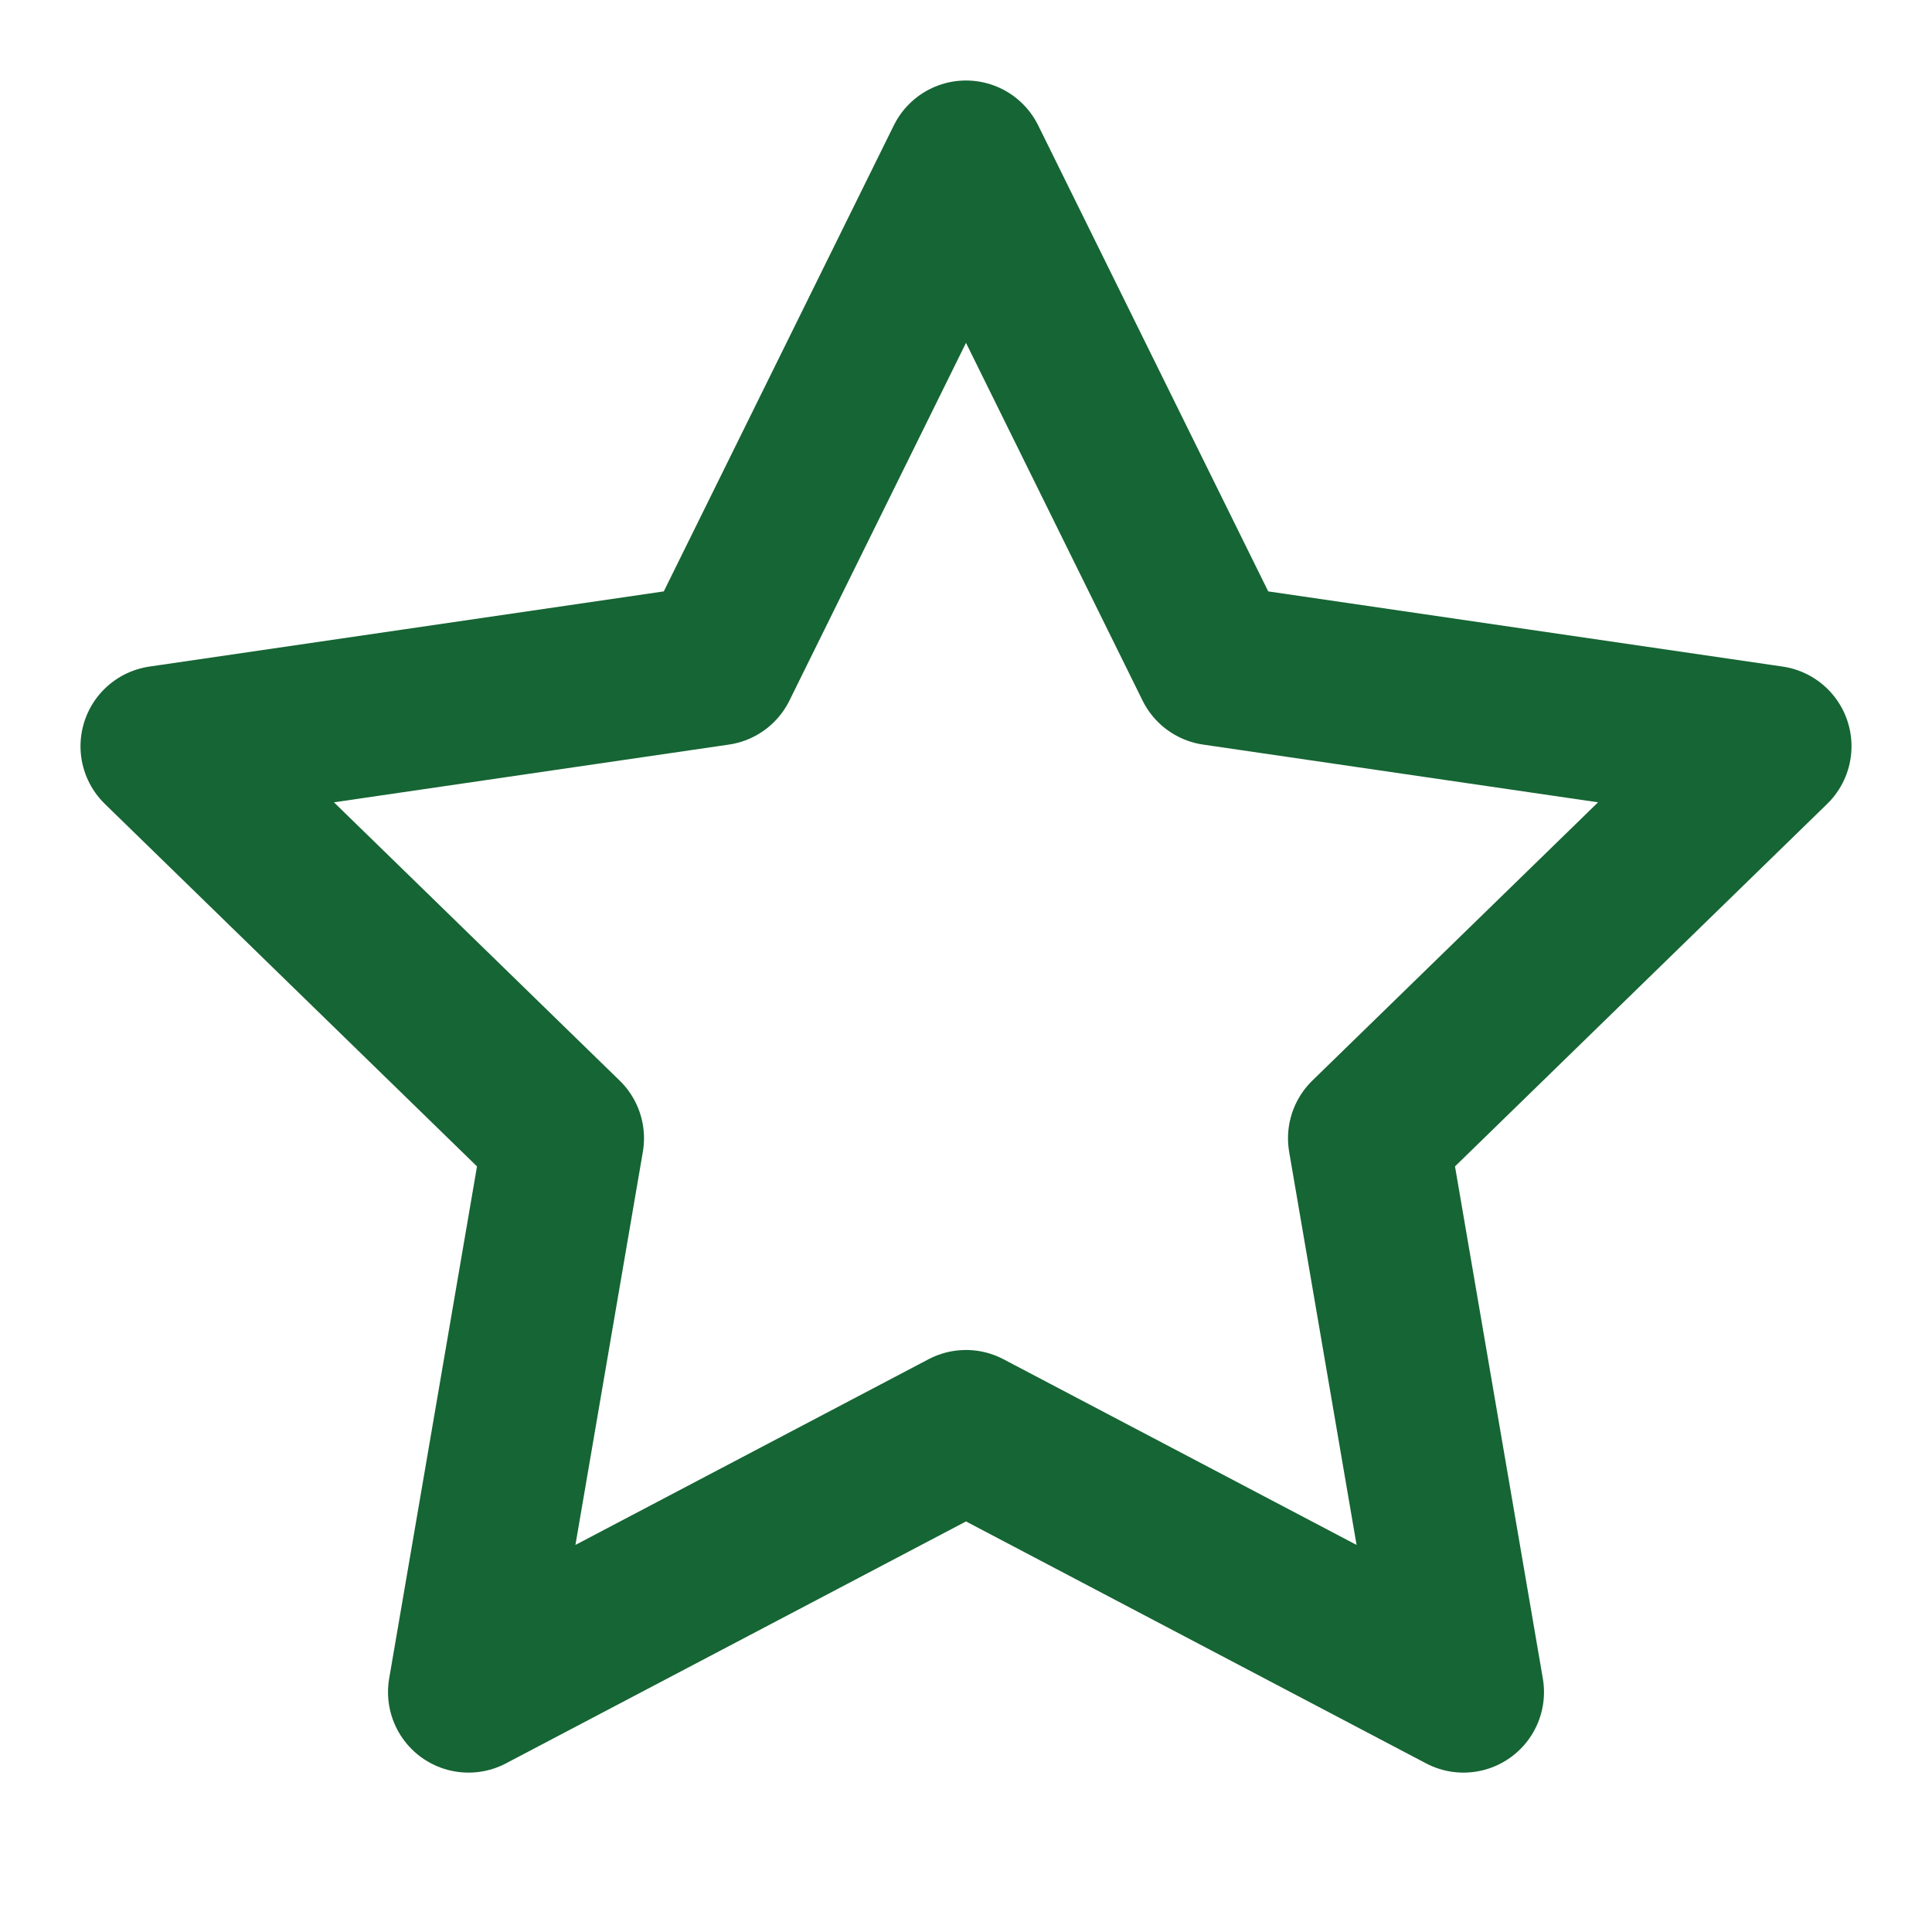
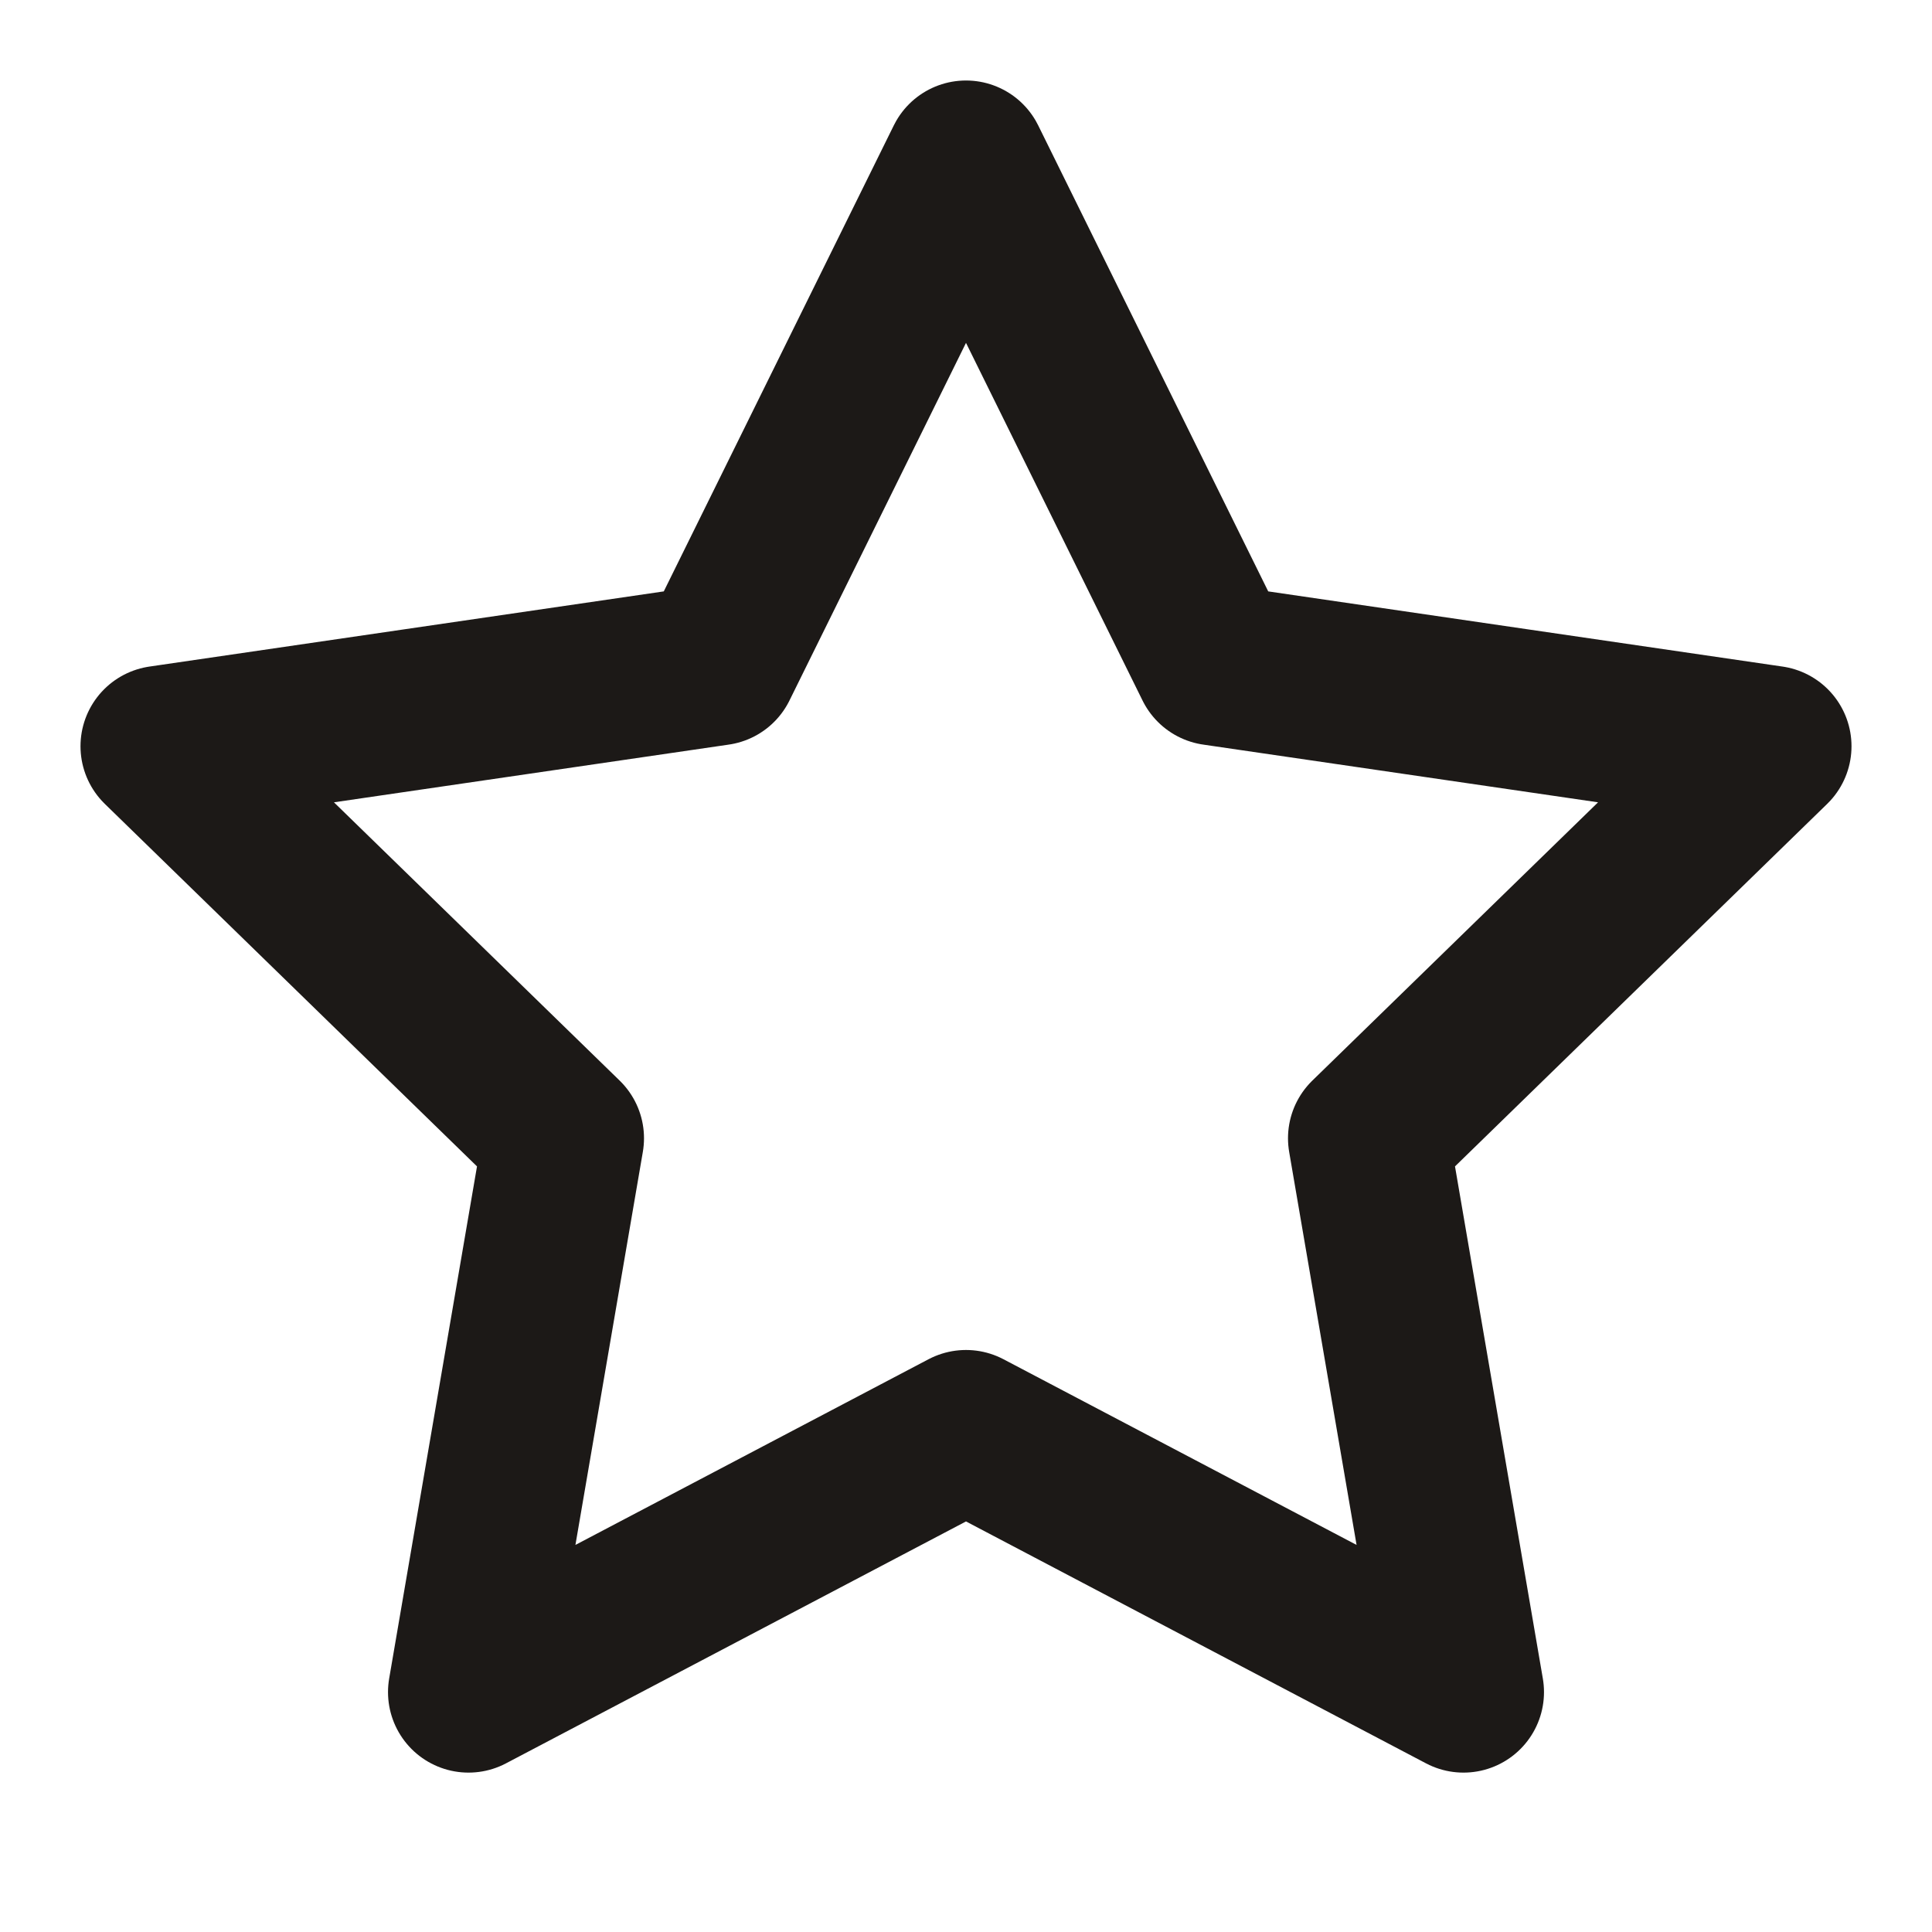
- <svg xmlns="http://www.w3.org/2000/svg" width="24" height="24" viewBox="0 0 24 24" fill="none" stroke="#166534" stroke-width="2" stroke-linecap="round" stroke-linejoin="round" class="feather feather-star">
+ <svg xmlns="http://www.w3.org/2000/svg" width="24" height="24" viewBox="0 0 24 24" fill="none" stroke="hsl(24, 10%, 10%)" stroke-width="2" stroke-linecap="round" stroke-linejoin="round" class="feather feather-star">
  <polygon points="12 2 15.09 8.26 22 9.27 17 14.14 18.18 21.02 12 17.77 5.82 21.02 7 14.14 2 9.27 8.91 8.26 12 2" />
</svg>
